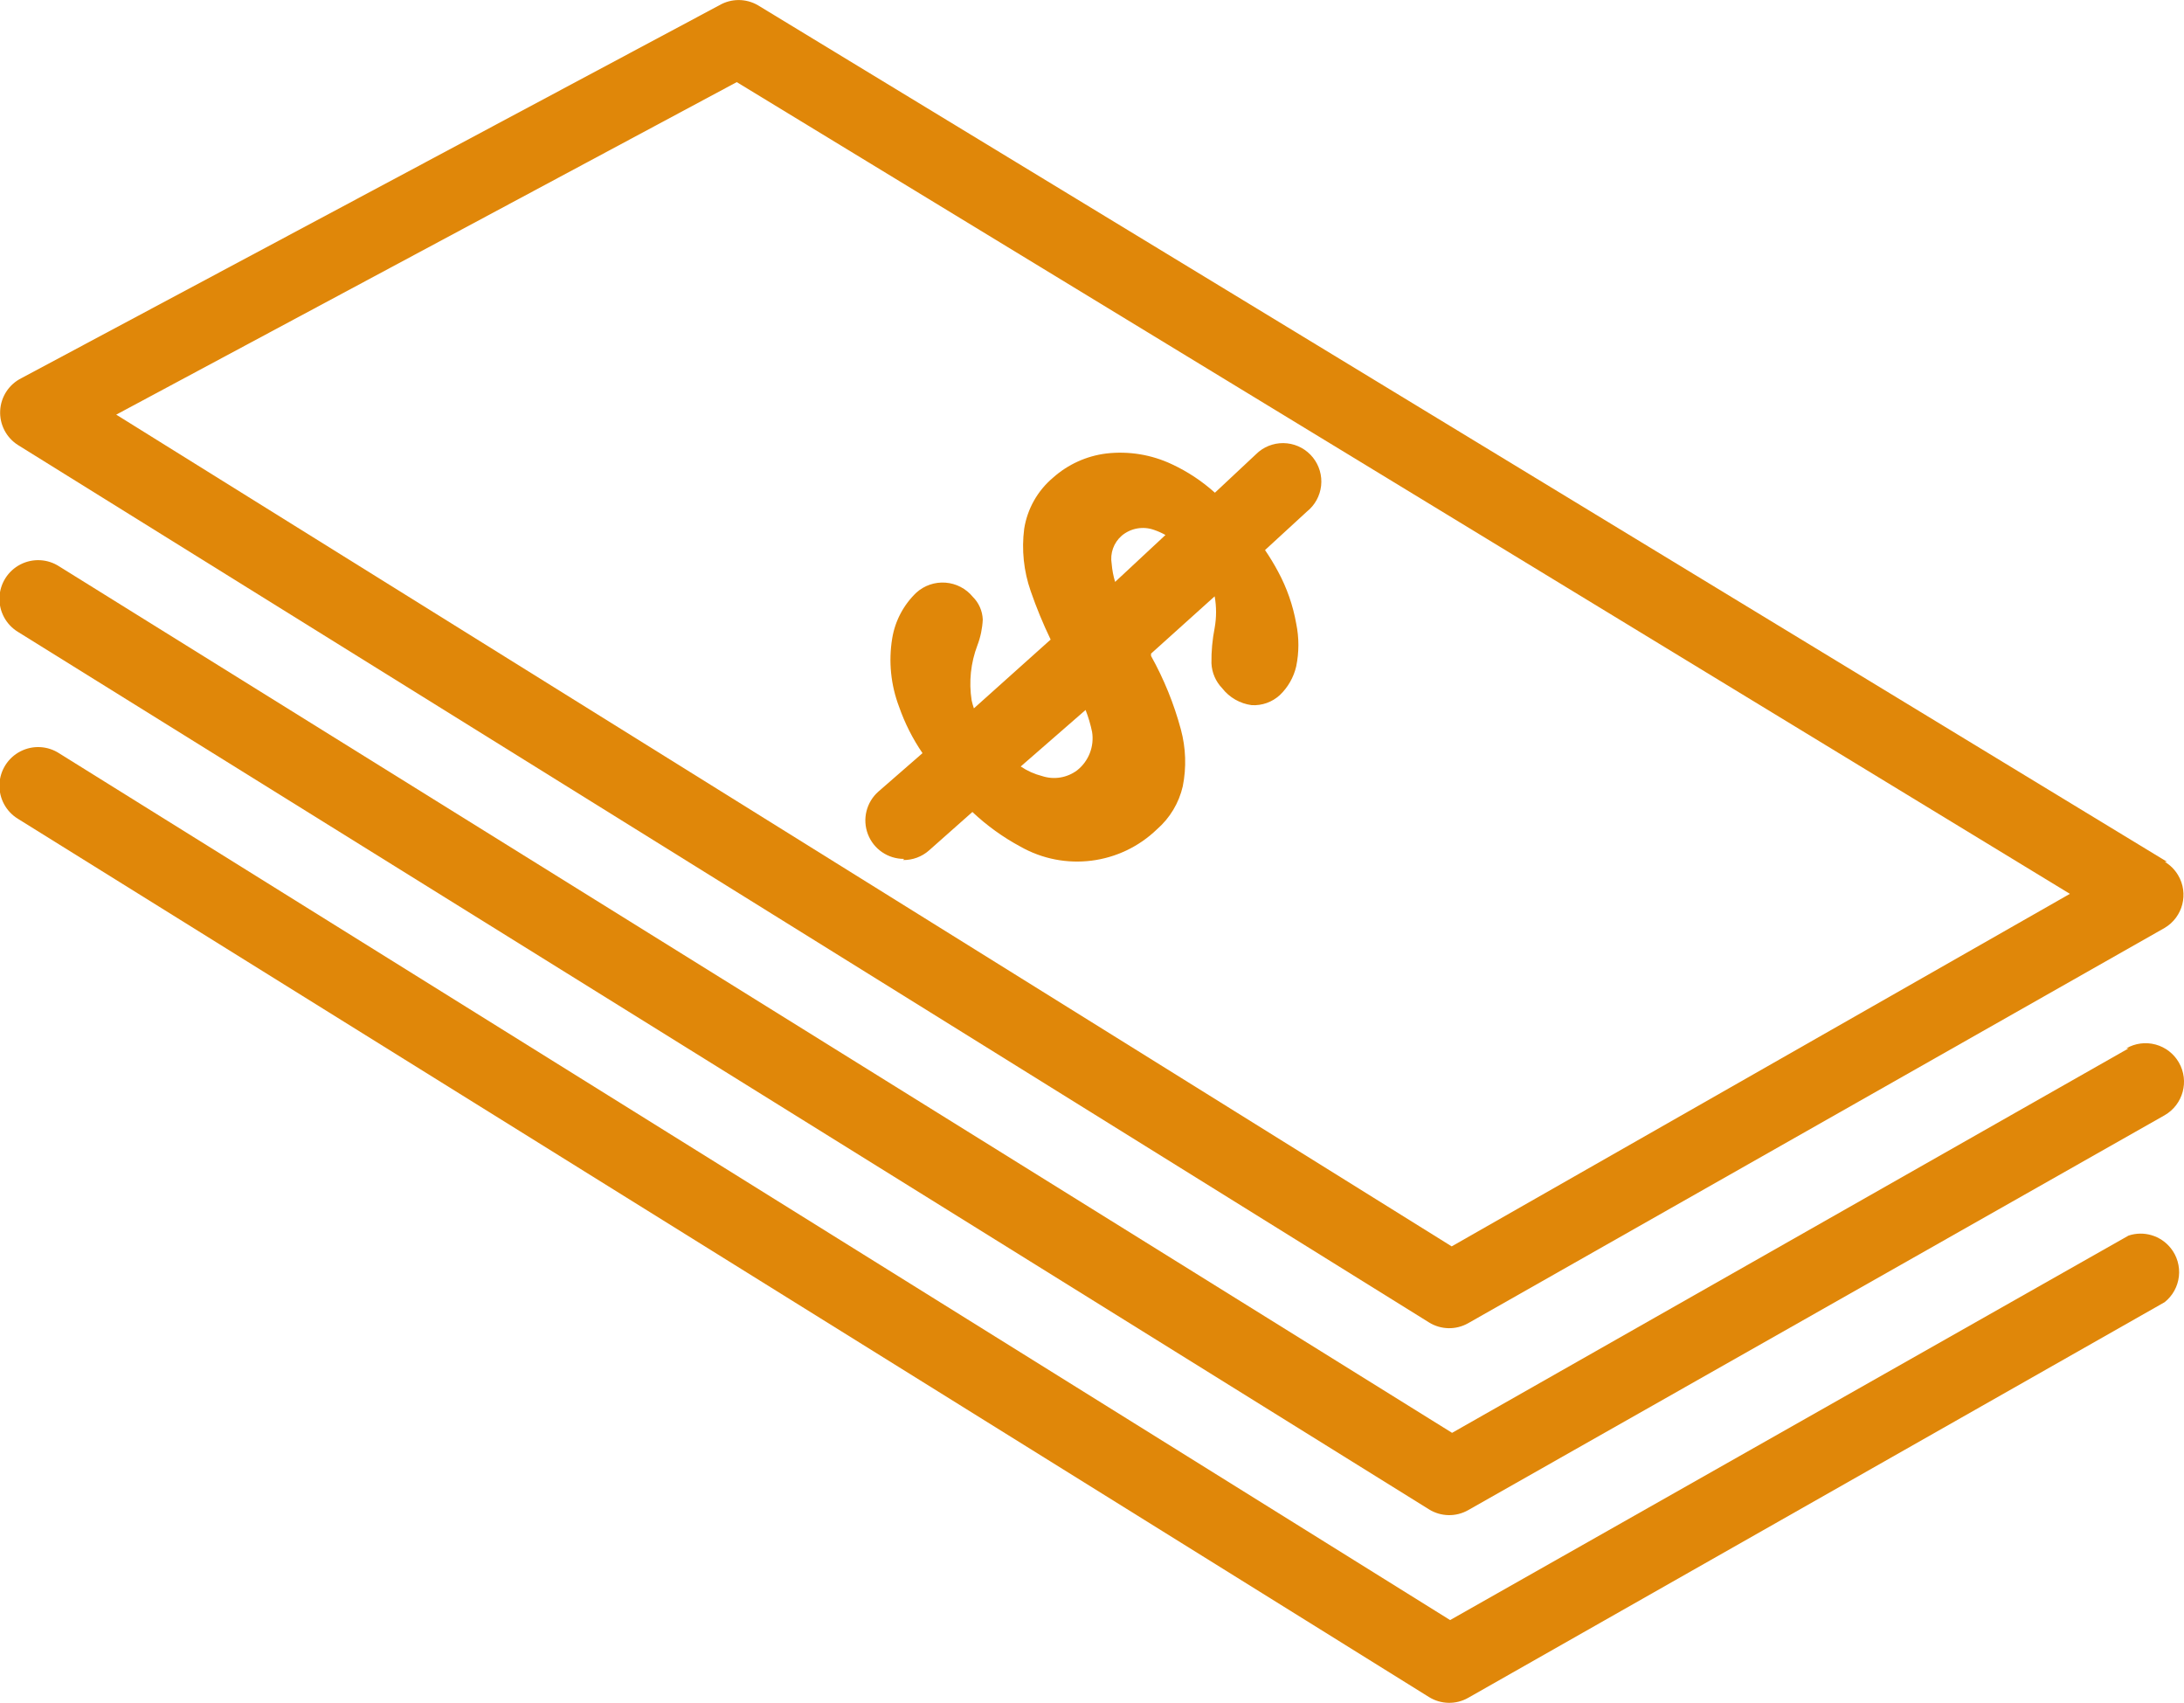
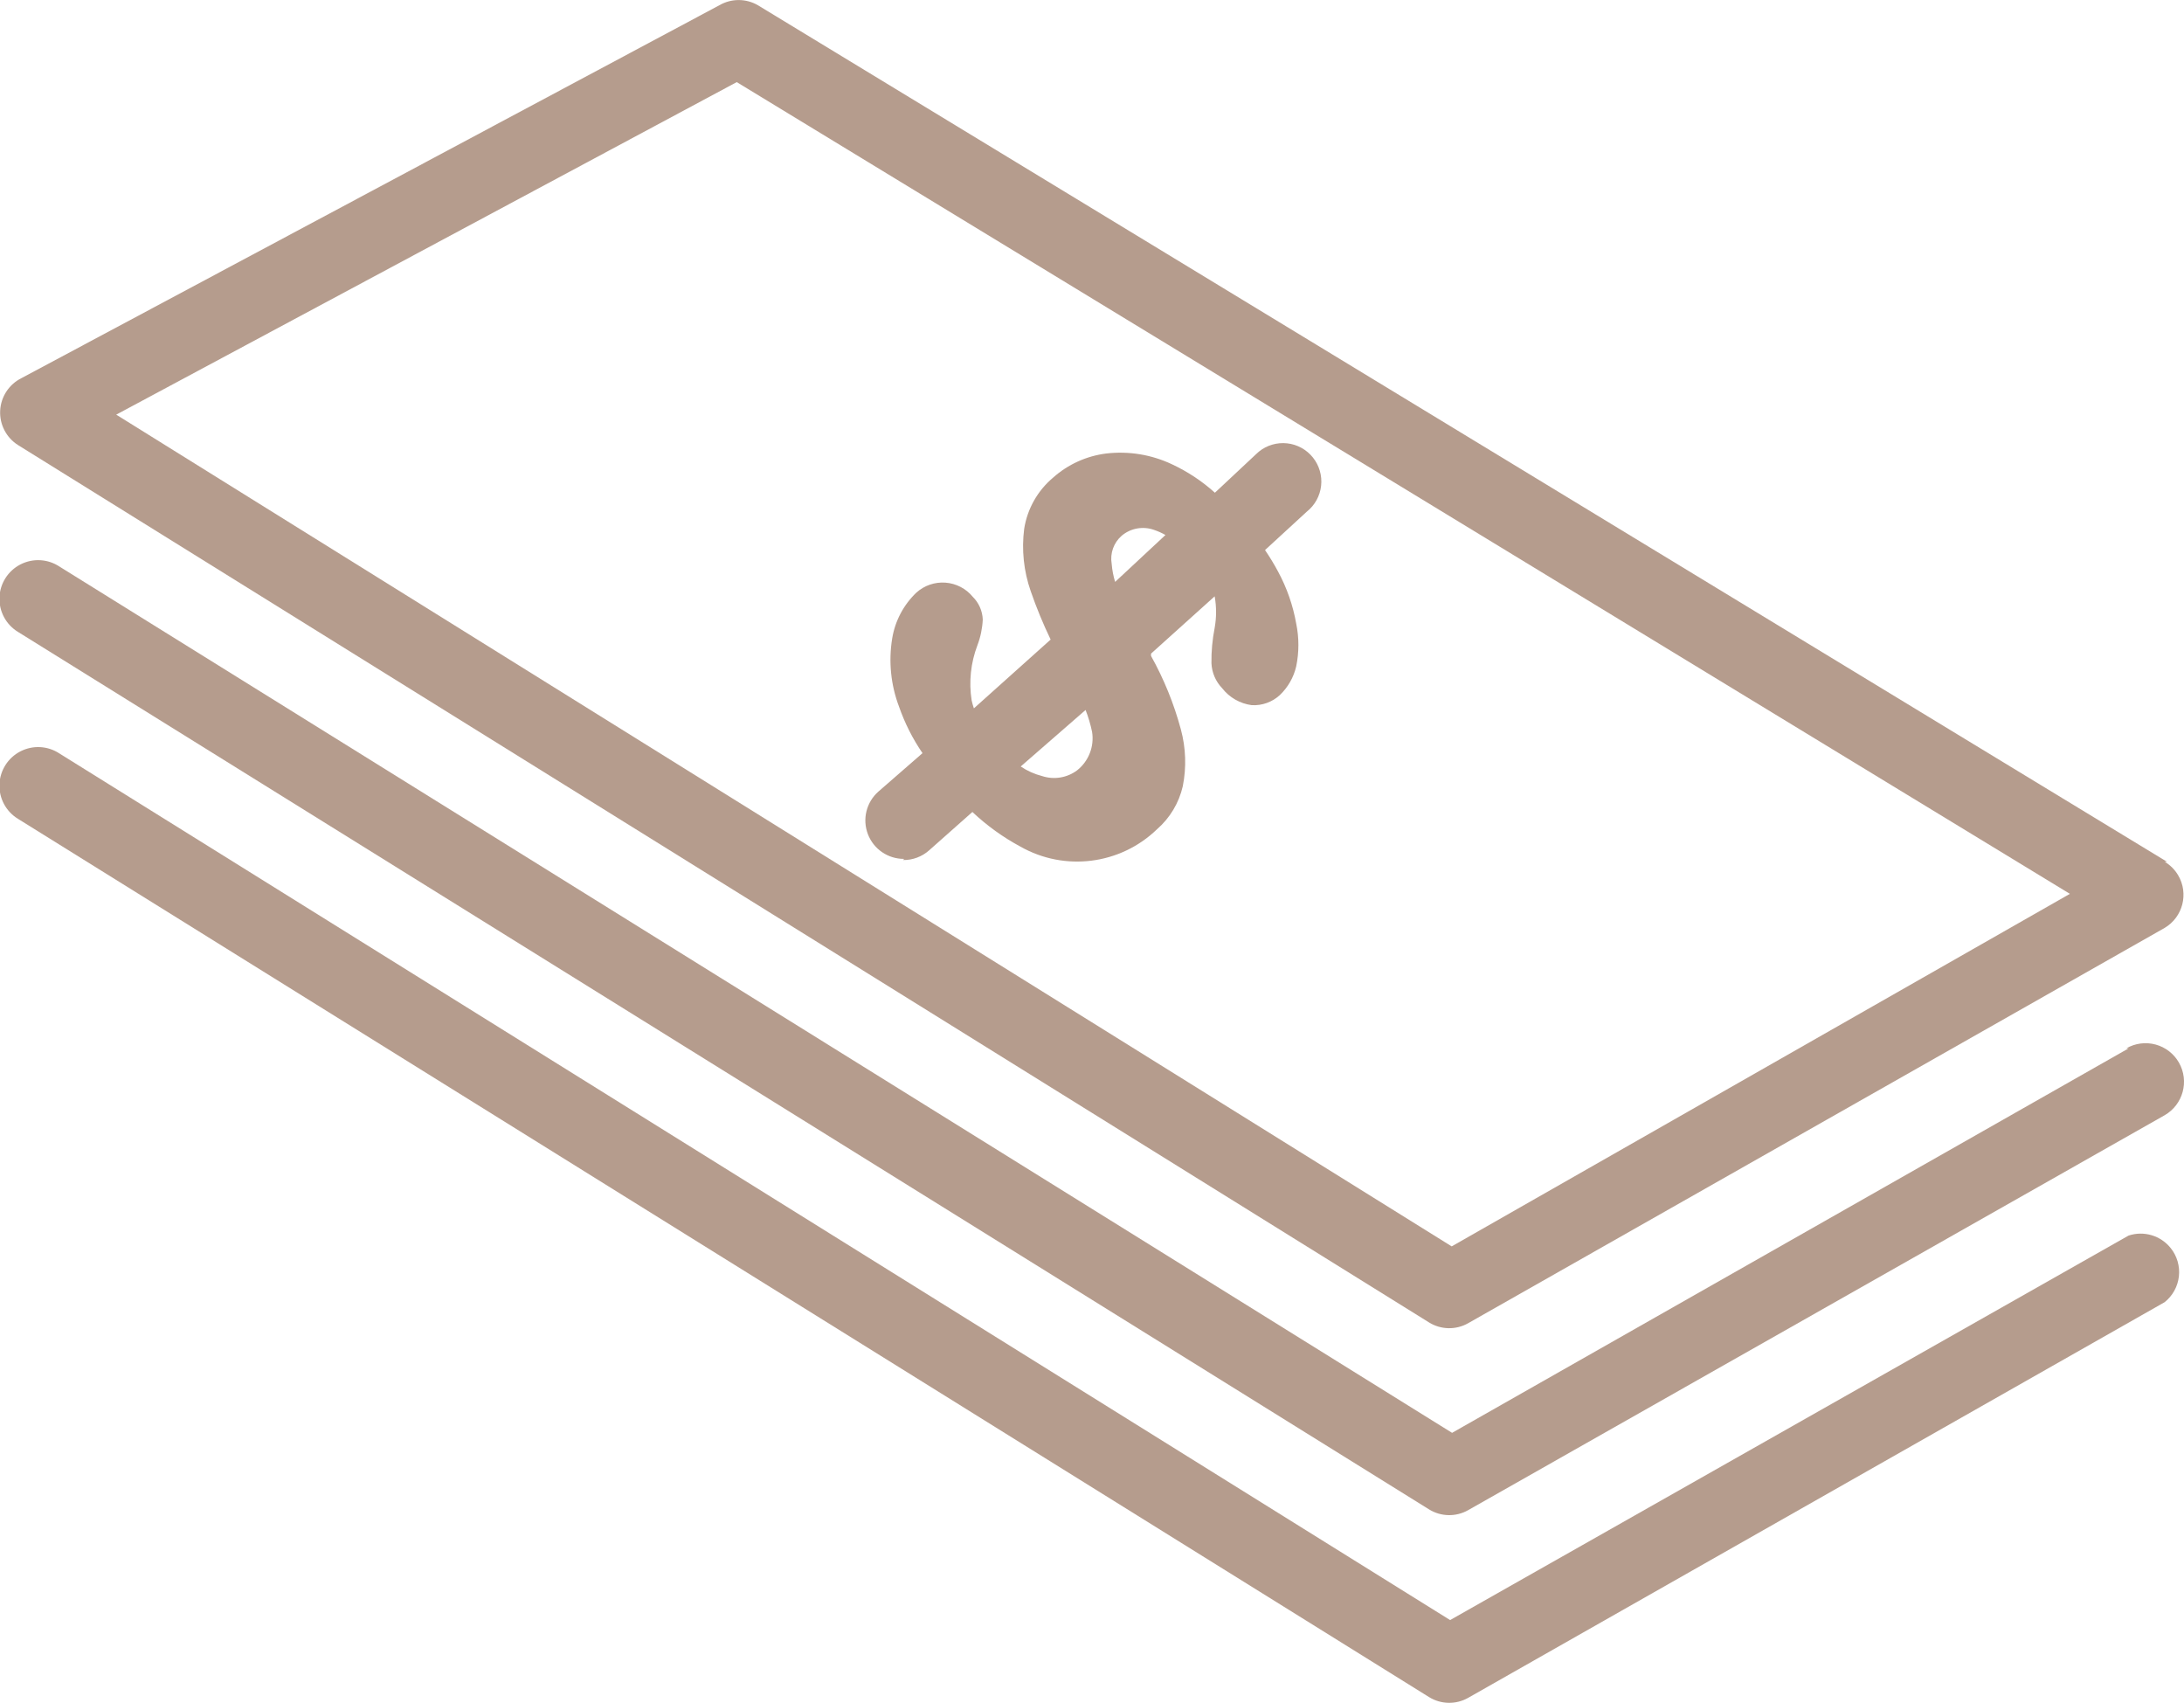
<svg xmlns="http://www.w3.org/2000/svg" width="119.306" height="93" viewBox="0 0 119.306 93">
  <g id="icono2" transform="translate(-15.872 -14.115)">
    <g id="Group_3" data-name="Group 3" transform="translate(15.88 14.115)">
      <g id="Group_2" data-name="Group 2">
-         <path id="Path_3" data-name="Path 3" d="M134.857,61.916a2.1,2.1,0,0,0-.734-.735h.126L57.272,14.4a2.094,2.094,0,0,0-2.1,0L17.043,34.768a2.1,2.1,0,0,0-.188,3.654L93.936,86.341a2.094,2.094,0,0,0,2.138.042L134.12,64.794A2.1,2.1,0,0,0,134.857,61.916ZM95.174,82.187,22.221,36.761,56.119,18.6l72.826,44.333Z" transform="translate(-15.88 -14.115)" fill="#e08709" />
+         <path id="Path_3" data-name="Path 3" d="M134.857,61.916a2.1,2.1,0,0,0-.734-.735h.126L57.272,14.4a2.094,2.094,0,0,0-2.1,0L17.043,34.768a2.1,2.1,0,0,0-.188,3.654L93.936,86.341a2.094,2.094,0,0,0,2.138.042L134.12,64.794A2.1,2.1,0,0,0,134.857,61.916ZM95.174,82.187,22.221,36.761,56.119,18.6l72.826,44.333Z" transform="translate(-15.88 -14.115)" fill="#b59c8d" />
      </g>
    </g>
    <g id="Group_5" data-name="Group 5" transform="translate(15.872 44.728)">
      <g id="Group_4" data-name="Group 4" transform="translate(0 0)">
-         <path id="Path_4" data-name="Path 4" d="M134.9,74.123a2.1,2.1,0,0,0-2.872-.777h.126l-36.959,21L19.118,47.032a2.114,2.114,0,1,0-2.264,3.57L93.936,98.526a2.094,2.094,0,0,0,2.138.042L134.12,77A2.11,2.11,0,0,0,134.9,74.123Z" transform="translate(-15.872 -46.703)" fill="#e08709" />
+         <path id="Path_4" data-name="Path 4" d="M134.9,74.123a2.1,2.1,0,0,0-2.872-.777h.126l-36.959,21L19.118,47.032a2.114,2.114,0,1,0-2.264,3.57L93.936,98.526a2.094,2.094,0,0,0,2.138.042L134.12,77A2.11,2.11,0,0,0,134.9,74.123Z" transform="translate(-15.872 -46.703)" fill="#b59c8d" />
      </g>
    </g>
    <g id="Group_7" data-name="Group 7" transform="translate(15.872 54.934)">
      <g id="Group_6" data-name="Group 6">
-         <path id="Path_5" data-name="Path 5" d="M134.45,84.913a2.1,2.1,0,0,0-2.3-.682l-37.062,21L19.118,57.9a2.114,2.114,0,1,0-2.264,3.57l77.082,47.966a2.094,2.094,0,0,0,2.138.042L134.12,87.869a2.1,2.1,0,0,0,.331-2.956Z" transform="translate(-15.872 -57.568)" fill="#e08709" />
+         <path id="Path_5" data-name="Path 5" d="M134.45,84.913a2.1,2.1,0,0,0-2.3-.682l-37.062,21L19.118,57.9a2.114,2.114,0,1,0-2.264,3.57l77.082,47.966a2.094,2.094,0,0,0,2.138.042L134.12,87.869a2.1,2.1,0,0,0,.331-2.956Z" transform="translate(-15.872 -57.568)" fill="#b59c8d" />
      </g>
    </g>
    <g id="Group_9" data-name="Group 9" transform="translate(63.143 38.316)">
      <g id="Group_8" data-name="Group 8">
-         <path id="Path_6" data-name="Path 6" d="M90.642,40.662a2.094,2.094,0,0,0-2.947-.323,2.144,2.144,0,0,0-.163.147l-2.243,2.1a9.528,9.528,0,0,0-2.348-1.554,6.612,6.612,0,0,0-3.585-.588,5.362,5.362,0,0,0-2.912,1.323A4.58,4.58,0,0,0,74.87,44.56a7.445,7.445,0,0,0,.356,3.4,24.507,24.507,0,0,0,1.09,2.646l-4.193,3.758A3.917,3.917,0,0,1,72,53.926a5.889,5.889,0,0,1,.315-3.006,4.549,4.549,0,0,0,.293-1.409,1.851,1.851,0,0,0-.545-1.239,2.137,2.137,0,0,0-3.081-.231,4.454,4.454,0,0,0-1.321,2.5,7.215,7.215,0,0,0,.376,3.738,10.759,10.759,0,0,0,1.279,2.531l-2.411,2.1a2.1,2.1,0,0,0,1.4,3.675l-.042.063a2.093,2.093,0,0,0,1.409-.525l2.369-2.1a12.38,12.38,0,0,0,2.621,1.89,6.281,6.281,0,0,0,7.463-.945,4.432,4.432,0,0,0,1.409-2.349,6.8,6.8,0,0,0-.105-3.108A17.66,17.66,0,0,0,81.8,51.5v-.126l3.476-3.129a4.9,4.9,0,0,1,0,1.722A9.3,9.3,0,0,0,85.1,51.9a2.1,2.1,0,0,0,.587,1.365,2.451,2.451,0,0,0,1.614.924,2.094,2.094,0,0,0,1.53-.546,3.151,3.151,0,0,0,.9-1.575,5.788,5.788,0,0,0,0-2.331,9.425,9.425,0,0,0-.991-2.843,12.854,12.854,0,0,0-.713-1.176l2.285-2.1A2.1,2.1,0,0,0,90.642,40.662ZM77.763,57.747a2.094,2.094,0,0,1-1.908.316,3.75,3.75,0,0,1-1.174-.525l3.543-3.086a7.384,7.384,0,0,1,.356,1.2A2.227,2.227,0,0,1,77.763,57.747Zm2.075-10.29a4.681,4.681,0,0,1-.188-.987,1.661,1.661,0,0,1,.545-1.533,1.8,1.8,0,0,1,1.785-.315,3.65,3.65,0,0,1,.608.273Z" transform="translate(-66.193 -39.877)" fill="#e08709" />
+         <path id="Path_6" data-name="Path 6" d="M90.642,40.662a2.094,2.094,0,0,0-2.947-.323,2.144,2.144,0,0,0-.163.147l-2.243,2.1a9.528,9.528,0,0,0-2.348-1.554,6.612,6.612,0,0,0-3.585-.588,5.362,5.362,0,0,0-2.912,1.323A4.58,4.58,0,0,0,74.87,44.56a7.445,7.445,0,0,0,.356,3.4,24.507,24.507,0,0,0,1.09,2.646l-4.193,3.758A3.917,3.917,0,0,1,72,53.926a5.889,5.889,0,0,1,.315-3.006,4.549,4.549,0,0,0,.293-1.409,1.851,1.851,0,0,0-.545-1.239,2.137,2.137,0,0,0-3.081-.231,4.454,4.454,0,0,0-1.321,2.5,7.215,7.215,0,0,0,.376,3.738,10.759,10.759,0,0,0,1.279,2.531l-2.411,2.1a2.1,2.1,0,0,0,1.4,3.675l-.042.063a2.093,2.093,0,0,0,1.409-.525l2.369-2.1a12.38,12.38,0,0,0,2.621,1.89,6.281,6.281,0,0,0,7.463-.945,4.432,4.432,0,0,0,1.409-2.349,6.8,6.8,0,0,0-.105-3.108A17.66,17.66,0,0,0,81.8,51.5v-.126l3.476-3.129a4.9,4.9,0,0,1,0,1.722A9.3,9.3,0,0,0,85.1,51.9a2.1,2.1,0,0,0,.587,1.365,2.451,2.451,0,0,0,1.614.924,2.094,2.094,0,0,0,1.53-.546,3.151,3.151,0,0,0,.9-1.575,5.788,5.788,0,0,0,0-2.331,9.425,9.425,0,0,0-.991-2.843,12.854,12.854,0,0,0-.713-1.176l2.285-2.1A2.1,2.1,0,0,0,90.642,40.662ZM77.763,57.747a2.094,2.094,0,0,1-1.908.316,3.75,3.75,0,0,1-1.174-.525l3.543-3.086a7.384,7.384,0,0,1,.356,1.2A2.227,2.227,0,0,1,77.763,57.747Zm2.075-10.29a4.681,4.681,0,0,1-.188-.987,1.661,1.661,0,0,1,.545-1.533,1.8,1.8,0,0,1,1.785-.315,3.65,3.65,0,0,1,.608.273Z" transform="translate(-66.193 -39.877)" fill="#b59c8d" />
      </g>
    </g>
  </g>
</svg>
